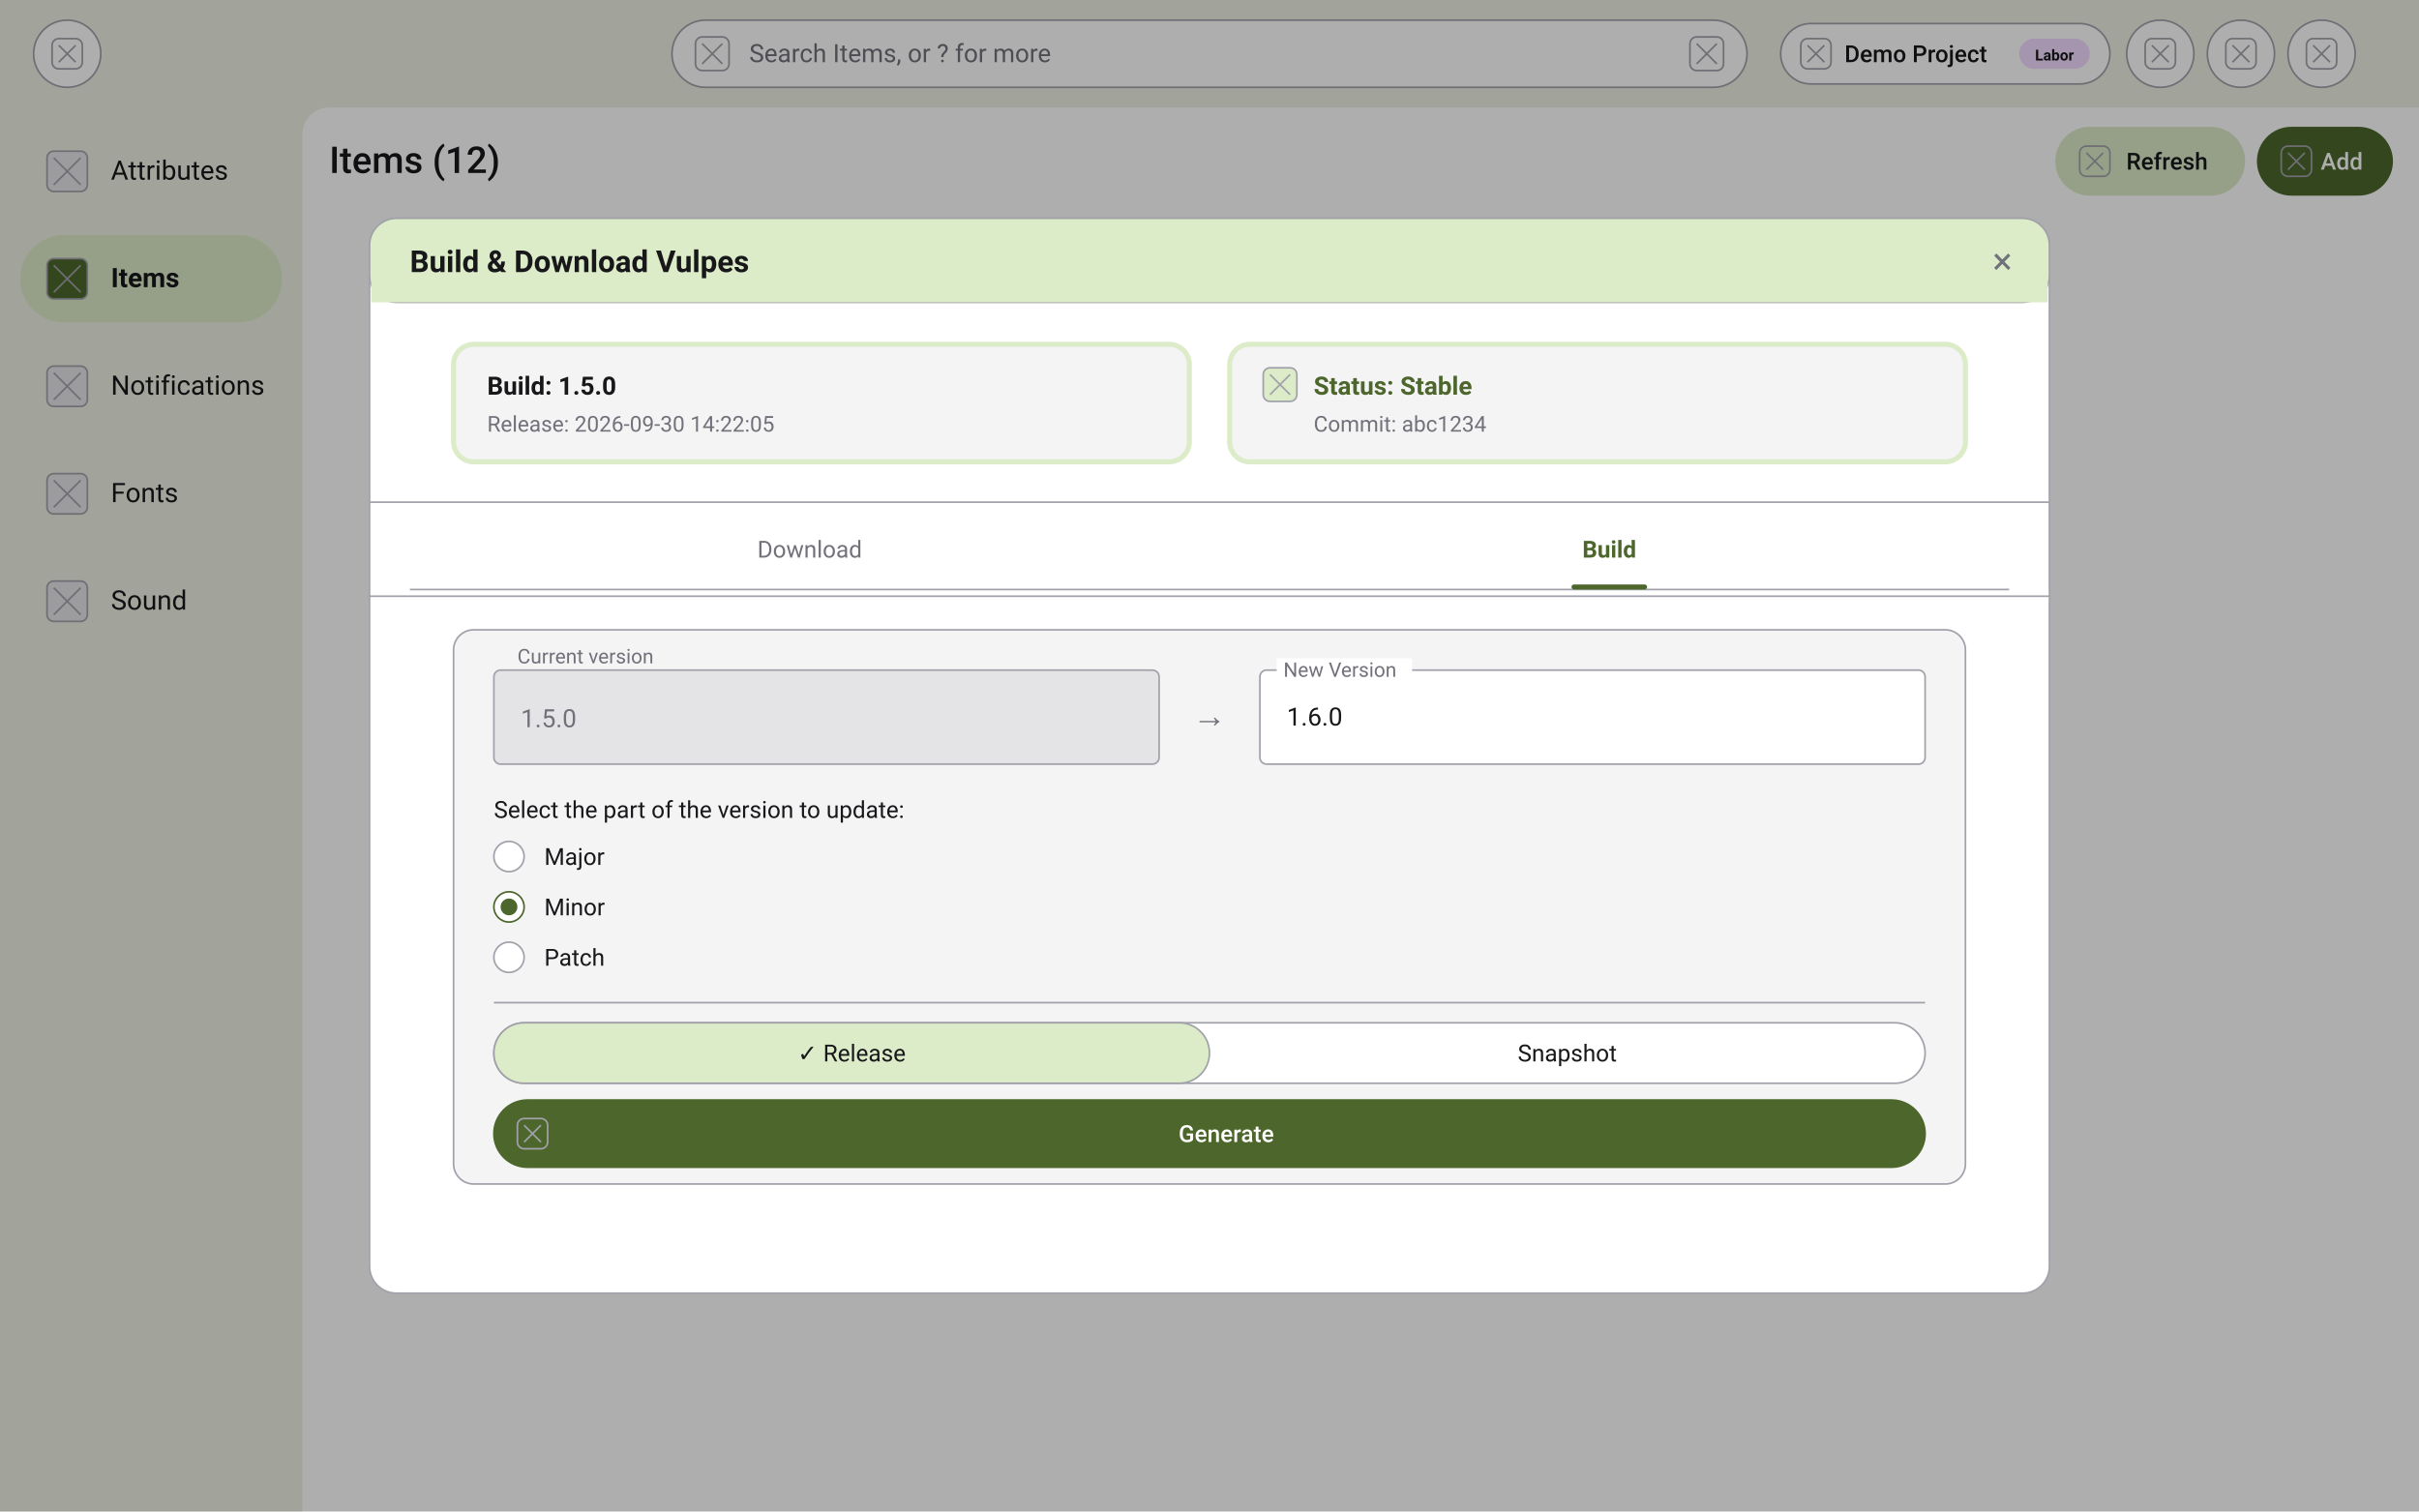
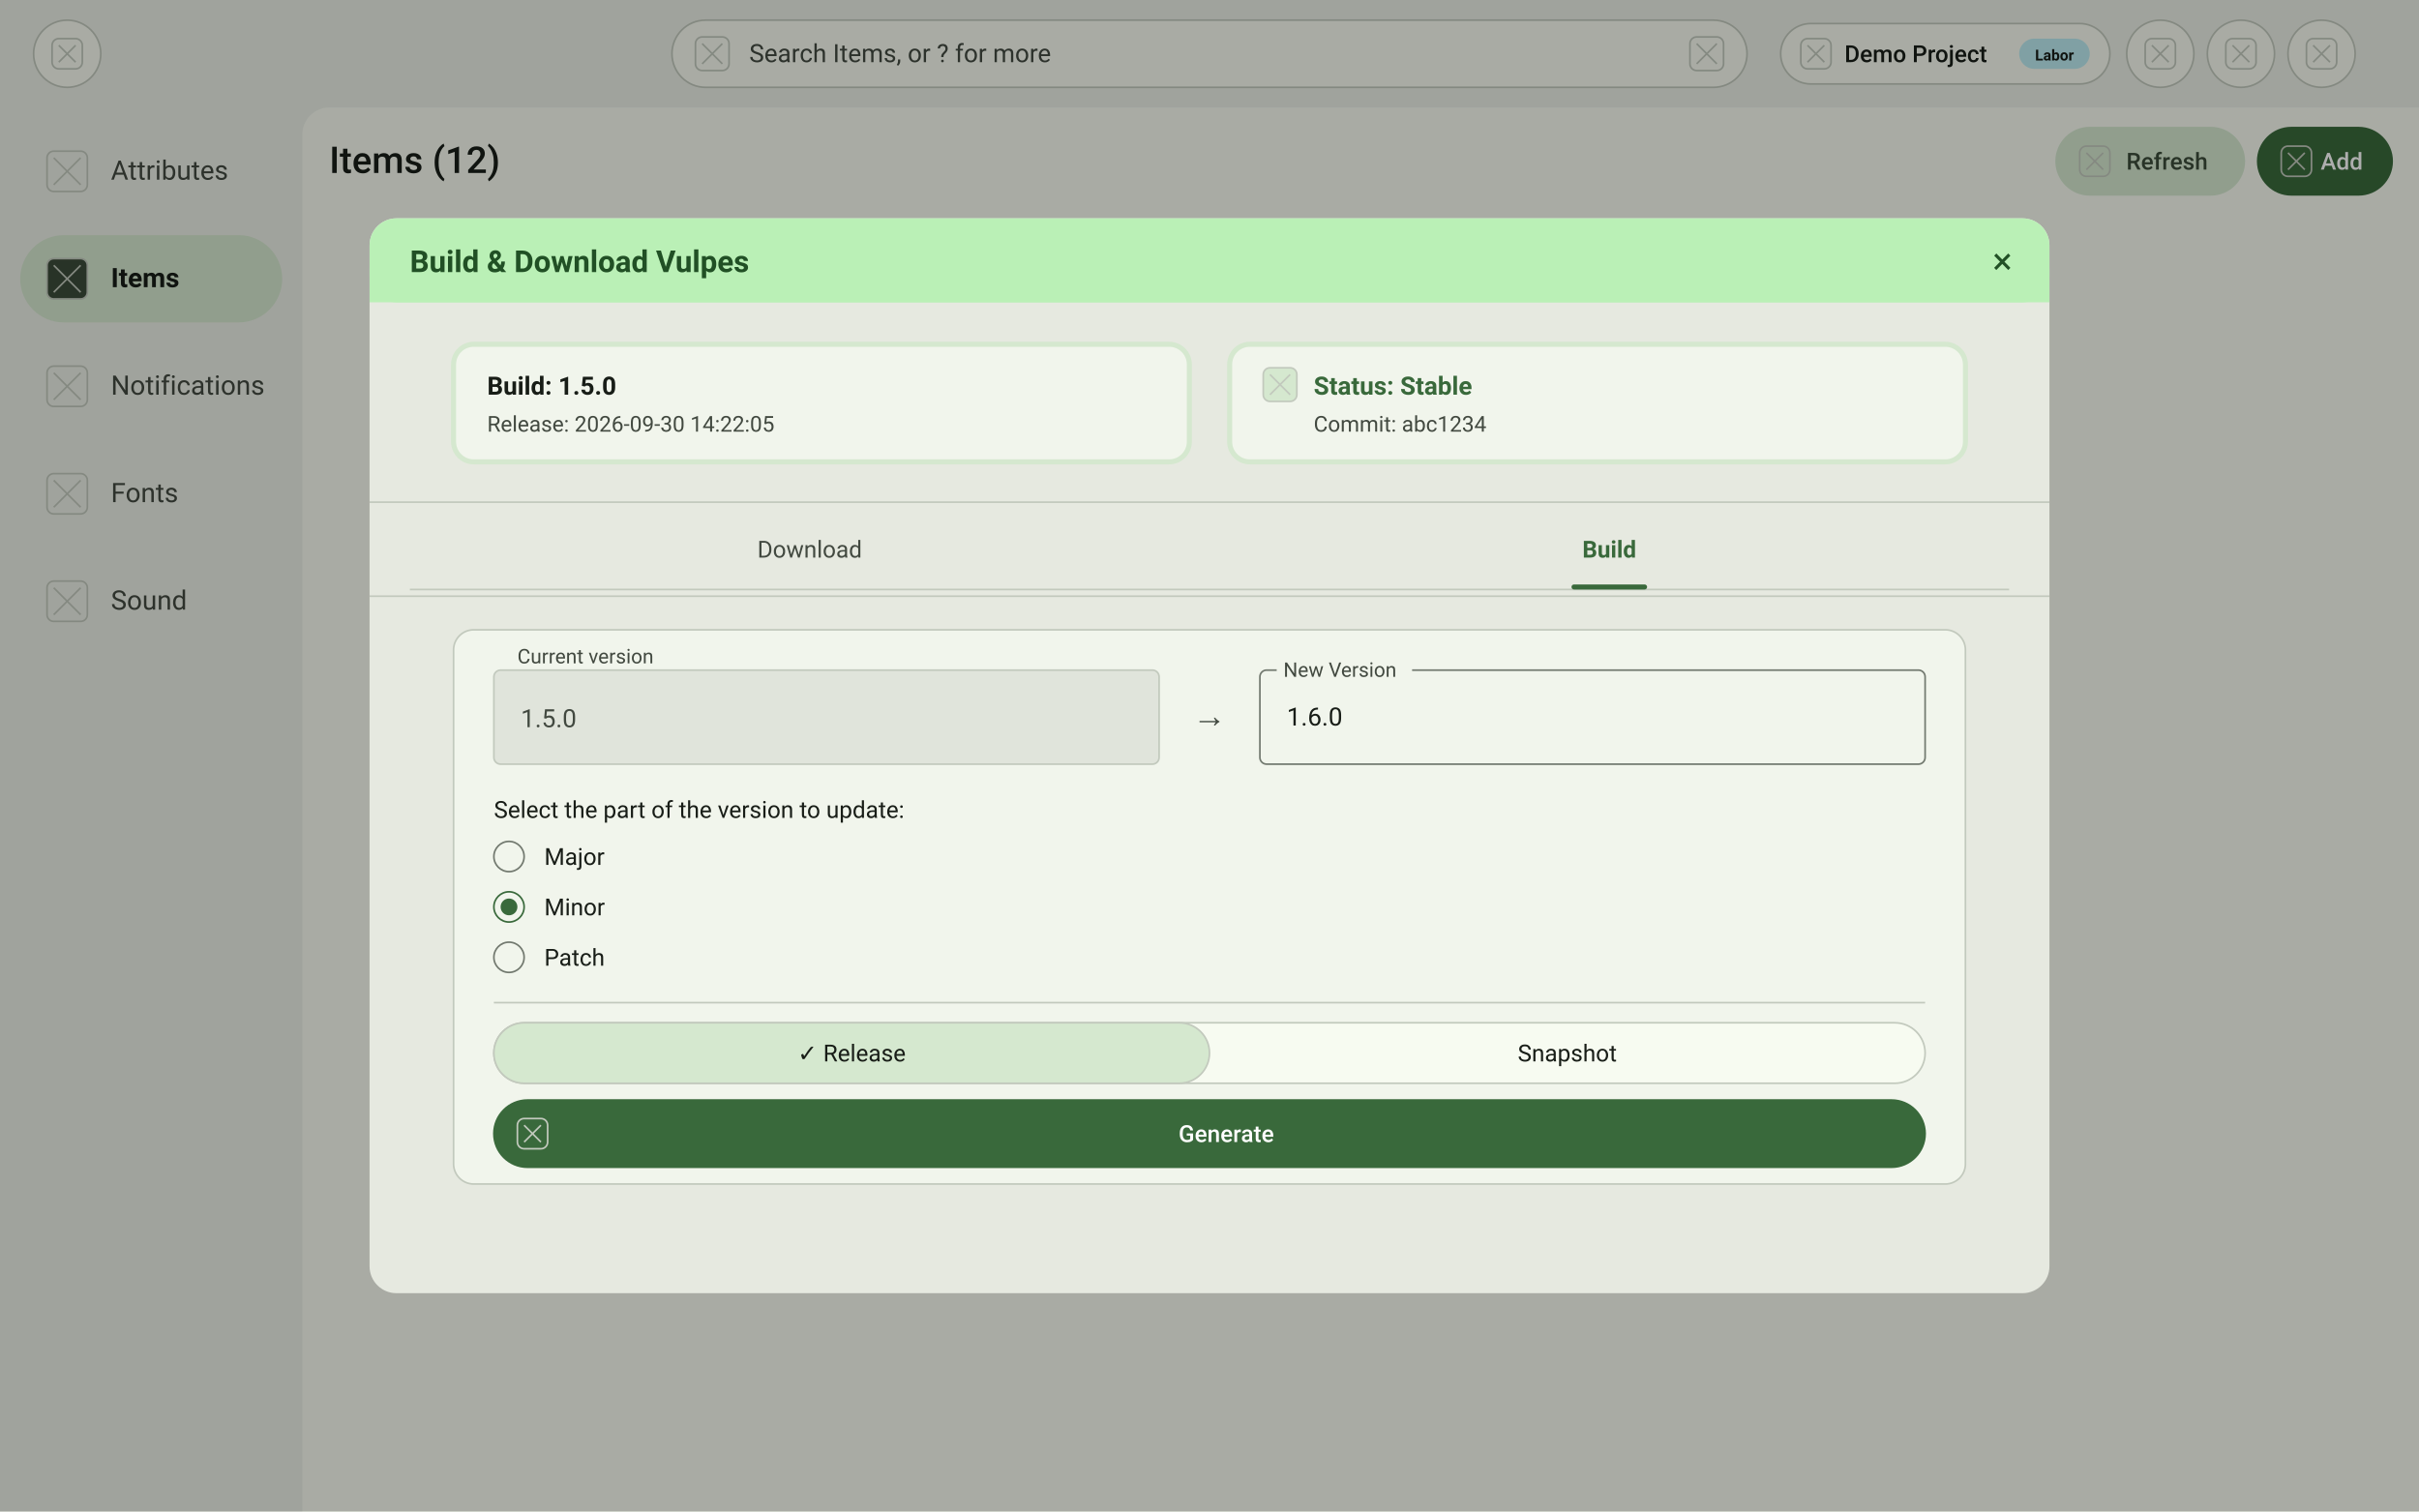
<svg xmlns="http://www.w3.org/2000/svg" width="1440" height="900" viewBox="0 0 1440 900">
-   <rect x="0" y="0" width="1440" height="900" rx="0" fill="#FFFFFF" stroke="none" stroke-width="1" />
-   <rect x="0" y="0" width="1440" height="900" rx="0" fill="#EEEFE3" stroke="none" stroke-width="1" />
-   <circle cx="40.0" cy="32.0" r="20.0" fill="#FFFFFF" stroke="#A1A1AA" />
-   <rect x="31.0" y="23.0" width="18" height="18" rx="4" fill="none" stroke="#A1A1AA" stroke-width="1" />
-   <line x1="35.0" y1="27.0" x2="45.0" y2="37.0" stroke="#A1A1AA" stroke-width="1" />
-   <line x1="45.0" y1="27.0" x2="35.0" y2="37.0" stroke="#A1A1AA" stroke-width="1" />
-   <rect x="400.0" y="12" width="640" height="40" rx="20" fill="#FFFFFF" stroke="#A1A1AA" stroke-width="1" />
-   <rect x="414.0" y="22" width="20" height="20" rx="4" fill="none" stroke="#A1A1AA" stroke-width="1" />
-   <line x1="418.0" y1="26" x2="430.0" y2="38" stroke="#A1A1AA" stroke-width="1" />
-   <line x1="430.0" y1="26" x2="418.0" y2="38" stroke="#A1A1AA" stroke-width="1" />
-   <text x="446.0" y="37" font-family="Work Sans, Roboto, Arial, sans-serif" font-size="15" font-weight="400" fill="#71717A" text-anchor="start">Search Items, or ? for more</text>
-   <rect x="1006.0" y="22" width="20" height="20" rx="4" fill="none" stroke="#A1A1AA" stroke-width="1" />
-   <line x1="1010.0" y1="26" x2="1022.0" y2="38" stroke="#A1A1AA" stroke-width="1" />
-   <line x1="1022.0" y1="26" x2="1010.0" y2="38" stroke="#A1A1AA" stroke-width="1" />
-   <rect x="1060" y="14" width="196" height="36" rx="18" fill="#FFFFFF" stroke="#A1A1AA" stroke-width="1" />
-   <rect x="1072" y="23" width="18" height="18" rx="4" fill="none" stroke="#A1A1AA" stroke-width="1" />
-   <line x1="1076" y1="27" x2="1086" y2="37" stroke="#A1A1AA" stroke-width="1" />
-   <line x1="1086" y1="27" x2="1076" y2="37" stroke="#A1A1AA" stroke-width="1" />
-   <text x="1098" y="37" font-family="Work Sans, Roboto, Arial, sans-serif" font-size="14" font-weight="500" fill="#18181B" text-anchor="start">Demo Project</text>
-   <rect x="1202" y="23" width="42" height="18" rx="9" fill="#F2DAFF" stroke="none" stroke-width="1" />
-   <text x="1223" y="36" font-family="Work Sans, Roboto, Arial, sans-serif" font-size="9" font-weight="700" fill="#18181B" text-anchor="middle">Labor</text>
-   <circle cx="1286.0" cy="32.0" r="20.0" fill="#FFFFFF" stroke="#A1A1AA" />
-   <rect x="1277.0" y="23.0" width="18" height="18" rx="4" fill="none" stroke="#A1A1AA" stroke-width="1" />
-   <line x1="1281.0" y1="27.0" x2="1291.0" y2="37.0" stroke="#A1A1AA" stroke-width="1" />
-   <line x1="1291.0" y1="27.0" x2="1281.0" y2="37.0" stroke="#A1A1AA" stroke-width="1" />
-   <circle cx="1334.0" cy="32.0" r="20.0" fill="#FFFFFF" stroke="#A1A1AA" />
-   <rect x="1325.0" y="23.0" width="18" height="18" rx="4" fill="none" stroke="#A1A1AA" stroke-width="1" />
-   <line x1="1329.0" y1="27.0" x2="1339.0" y2="37.0" stroke="#A1A1AA" stroke-width="1" />
-   <line x1="1339.0" y1="27.0" x2="1329.0" y2="37.0" stroke="#A1A1AA" stroke-width="1" />
-   <circle cx="1382.0" cy="32.0" r="20.0" fill="#FFFFFF" stroke="#A1A1AA" />
-   <rect x="1373.0" y="23.0" width="18" height="18" rx="4" fill="none" stroke="#A1A1AA" stroke-width="1" />
-   <line x1="1377.0" y1="27.0" x2="1387.0" y2="37.0" stroke="#A1A1AA" stroke-width="1" />
-   <line x1="1387.0" y1="27.0" x2="1377.0" y2="37.0" stroke="#A1A1AA" stroke-width="1" />
-   <rect x="28" y="90" width="24" height="24" rx="4" fill="#E4E4E7" stroke="#A1A1AA" stroke-width="1" />
-   <line x1="32" y1="94" x2="48" y2="110" stroke="#A1A1AA" stroke-width="1" />
-   <line x1="48" y1="94" x2="32" y2="110" stroke="#A1A1AA" stroke-width="1" />
-   <text x="66" y="107" font-family="Work Sans, Roboto, Arial, sans-serif" font-size="16" font-weight="400" fill="#18181B" text-anchor="start">Attributes</text>
-   <rect x="12" y="140" width="156" height="52" rx="26" fill="#DCEBC8" stroke="none" stroke-width="1" />
-   <rect x="28" y="154" width="24" height="24" rx="4" fill="#4C662B" stroke="#A1A1AA" stroke-width="1" />
-   <line x1="32" y1="158" x2="48" y2="174" stroke="#A1A1AA" stroke-width="1" />
-   <line x1="48" y1="158" x2="32" y2="174" stroke="#A1A1AA" stroke-width="1" />
-   <text x="66" y="171" font-family="Work Sans, Roboto, Arial, sans-serif" font-size="16" font-weight="600" fill="#18181B" text-anchor="start">Items</text>
-   <rect x="28" y="218" width="24" height="24" rx="4" fill="#E4E4E7" stroke="#A1A1AA" stroke-width="1" />
-   <line x1="32" y1="222" x2="48" y2="238" stroke="#A1A1AA" stroke-width="1" />
-   <line x1="48" y1="222" x2="32" y2="238" stroke="#A1A1AA" stroke-width="1" />
-   <text x="66" y="235" font-family="Work Sans, Roboto, Arial, sans-serif" font-size="16" font-weight="400" fill="#18181B" text-anchor="start">Notifications</text>
-   <rect x="28" y="282" width="24" height="24" rx="4" fill="#E4E4E7" stroke="#A1A1AA" stroke-width="1" />
-   <line x1="32" y1="286" x2="48" y2="302" stroke="#A1A1AA" stroke-width="1" />
-   <line x1="48" y1="286" x2="32" y2="302" stroke="#A1A1AA" stroke-width="1" />
-   <text x="66" y="299" font-family="Work Sans, Roboto, Arial, sans-serif" font-size="16" font-weight="400" fill="#18181B" text-anchor="start">Fonts</text>
-   <rect x="28" y="346" width="24" height="24" rx="4" fill="#E4E4E7" stroke="#A1A1AA" stroke-width="1" />
-   <line x1="32" y1="350" x2="48" y2="366" stroke="#A1A1AA" stroke-width="1" />
-   <line x1="48" y1="350" x2="32" y2="366" stroke="#A1A1AA" stroke-width="1" />
-   <text x="66" y="363" font-family="Work Sans, Roboto, Arial, sans-serif" font-size="16" font-weight="400" fill="#18181B" text-anchor="start">Sound</text>
-   <rect x="180" y="64" width="1280" height="856" rx="16" fill="#FFFFFF" stroke="none" stroke-width="1" />
-   <text x="196" y="103" font-family="Work Sans, Roboto, Arial, sans-serif" font-size="22" font-weight="500" fill="#18181B" text-anchor="start">Items (12)</text>
-   <rect x="1344" y="76" width="80" height="40" rx="20.0" fill="#4C662B" stroke="#4C662B" stroke-width="1" />
-   <rect x="1358" y="87.0" width="18" height="18" rx="4" fill="none" stroke="#A1A1AA" stroke-width="1" />
-   <line x1="1362" y1="91.0" x2="1372" y2="101.0" stroke="#A1A1AA" stroke-width="1" />
-   <line x1="1372" y1="91.0" x2="1362" y2="101.0" stroke="#A1A1AA" stroke-width="1" />
+   <rect x="0" y="0" width="1440" height="900" rx="0" fill="#F7FBF1" stroke="none" stroke-width="1" />
+   <rect x="0" y="0" width="1440" height="900" rx="0" fill="#EBEFE6" stroke="none" stroke-width="1" />
+   <circle cx="40.0" cy="32.0" r="20.0" fill="#F7FBF1" stroke="#C2C9BD" />
+   <rect x="31.0" y="23.0" width="18" height="18" rx="4" fill="none" stroke="#C2C9BD" stroke-width="1" />
+   <line x1="35.0" y1="27.0" x2="45.0" y2="37.0" stroke="#C2C9BD" stroke-width="1" />
+   <line x1="45.0" y1="27.0" x2="35.0" y2="37.0" stroke="#C2C9BD" stroke-width="1" />
+   <rect x="400.0" y="12" width="640" height="40" rx="20" fill="#F7FBF1" stroke="#C2C9BD" stroke-width="1" />
+   <rect x="414.0" y="22" width="20" height="20" rx="4" fill="none" stroke="#C2C9BD" stroke-width="1" />
+   <line x1="418.0" y1="26" x2="430.0" y2="38" stroke="#C2C9BD" stroke-width="1" />
+   <line x1="430.0" y1="26" x2="418.0" y2="38" stroke="#C2C9BD" stroke-width="1" />
+   <text x="446.0" y="37" font-family="Work Sans, Roboto, Arial, sans-serif" font-size="15" font-weight="400" fill="#424940" text-anchor="start">Search Items, or ? for more</text>
+   <rect x="1006.0" y="22" width="20" height="20" rx="4" fill="none" stroke="#C2C9BD" stroke-width="1" />
+   <line x1="1010.0" y1="26" x2="1022.0" y2="38" stroke="#C2C9BD" stroke-width="1" />
+   <line x1="1022.0" y1="26" x2="1010.0" y2="38" stroke="#C2C9BD" stroke-width="1" />
+   <rect x="1060" y="14" width="196" height="36" rx="18" fill="#F7FBF1" stroke="#C2C9BD" stroke-width="1" />
+   <rect x="1072" y="23" width="18" height="18" rx="4" fill="none" stroke="#C2C9BD" stroke-width="1" />
+   <line x1="1076" y1="27" x2="1086" y2="37" stroke="#C2C9BD" stroke-width="1" />
+   <line x1="1086" y1="27" x2="1076" y2="37" stroke="#C2C9BD" stroke-width="1" />
+   <text x="1098" y="37" font-family="Work Sans, Roboto, Arial, sans-serif" font-size="14" font-weight="500" fill="#181D17" text-anchor="start">Demo Project</text>
+   <rect x="1202" y="23" width="42" height="18" rx="9" fill="#BCEBF1" stroke="none" stroke-width="1" />
+   <text x="1223" y="36" font-family="Work Sans, Roboto, Arial, sans-serif" font-size="9" font-weight="700" fill="#181D17" text-anchor="middle">Labor</text>
+   <circle cx="1286.0" cy="32.0" r="20.0" fill="#F7FBF1" stroke="#C2C9BD" />
+   <rect x="1277.0" y="23.0" width="18" height="18" rx="4" fill="none" stroke="#C2C9BD" stroke-width="1" />
+   <line x1="1281.0" y1="27.0" x2="1291.0" y2="37.0" stroke="#C2C9BD" stroke-width="1" />
+   <line x1="1291.0" y1="27.0" x2="1281.0" y2="37.0" stroke="#C2C9BD" stroke-width="1" />
+   <circle cx="1334.0" cy="32.0" r="20.0" fill="#F7FBF1" stroke="#C2C9BD" />
+   <rect x="1325.0" y="23.0" width="18" height="18" rx="4" fill="none" stroke="#C2C9BD" stroke-width="1" />
+   <line x1="1329.0" y1="27.0" x2="1339.0" y2="37.0" stroke="#C2C9BD" stroke-width="1" />
+   <line x1="1339.0" y1="27.0" x2="1329.0" y2="37.0" stroke="#C2C9BD" stroke-width="1" />
+   <circle cx="1382.0" cy="32.0" r="20.0" fill="#F7FBF1" stroke="#C2C9BD" />
+   <rect x="1373.0" y="23.0" width="18" height="18" rx="4" fill="none" stroke="#C2C9BD" stroke-width="1" />
+   <line x1="1377.0" y1="27.0" x2="1387.0" y2="37.0" stroke="#C2C9BD" stroke-width="1" />
+   <line x1="1387.0" y1="27.0" x2="1377.0" y2="37.0" stroke="#C2C9BD" stroke-width="1" />
+   <rect x="28" y="90" width="24" height="24" rx="4" fill="none" stroke="#C2C9BD" stroke-width="1" />
+   <line x1="32" y1="94" x2="48" y2="110" stroke="#C2C9BD" stroke-width="1" />
+   <line x1="48" y1="94" x2="32" y2="110" stroke="#C2C9BD" stroke-width="1" />
+   <text x="66" y="107" font-family="Work Sans, Roboto, Arial, sans-serif" font-size="16" font-weight="400" fill="#424940" text-anchor="start">Attributes</text>
+   <rect x="12" y="140" width="156" height="52" rx="26" fill="#D5E8CF" stroke="none" stroke-width="1" />
+   <rect x="28" y="154" width="24" height="24" rx="4" fill="#3B4B39" stroke="#C2C9BD" stroke-width="1" />
+   <line x1="32" y1="158" x2="48" y2="174" stroke="#C2C9BD" stroke-width="1" />
+   <line x1="48" y1="158" x2="32" y2="174" stroke="#C2C9BD" stroke-width="1" />
+   <text x="66" y="171" font-family="Work Sans, Roboto, Arial, sans-serif" font-size="16" font-weight="600" fill="#181D17" text-anchor="start">Items</text>
+   <rect x="28" y="218" width="24" height="24" rx="4" fill="none" stroke="#C2C9BD" stroke-width="1" />
+   <line x1="32" y1="222" x2="48" y2="238" stroke="#C2C9BD" stroke-width="1" />
+   <line x1="48" y1="222" x2="32" y2="238" stroke="#C2C9BD" stroke-width="1" />
+   <text x="66" y="235" font-family="Work Sans, Roboto, Arial, sans-serif" font-size="16" font-weight="400" fill="#424940" text-anchor="start">Notifications</text>
+   <rect x="28" y="282" width="24" height="24" rx="4" fill="none" stroke="#C2C9BD" stroke-width="1" />
+   <line x1="32" y1="286" x2="48" y2="302" stroke="#C2C9BD" stroke-width="1" />
+   <line x1="48" y1="286" x2="32" y2="302" stroke="#C2C9BD" stroke-width="1" />
+   <text x="66" y="299" font-family="Work Sans, Roboto, Arial, sans-serif" font-size="16" font-weight="400" fill="#424940" text-anchor="start">Fonts</text>
+   <rect x="28" y="346" width="24" height="24" rx="4" fill="none" stroke="#C2C9BD" stroke-width="1" />
+   <line x1="32" y1="350" x2="48" y2="366" stroke="#C2C9BD" stroke-width="1" />
+   <line x1="48" y1="350" x2="32" y2="366" stroke="#C2C9BD" stroke-width="1" />
+   <text x="66" y="363" font-family="Work Sans, Roboto, Arial, sans-serif" font-size="16" font-weight="400" fill="#424940" text-anchor="start">Sound</text>
+   <rect x="180" y="64" width="1280" height="856" rx="16" fill="#F7FBF1" stroke="none" stroke-width="1" />
+   <text x="196" y="103" font-family="Work Sans, Roboto, Arial, sans-serif" font-size="22" font-weight="500" fill="#181D17" text-anchor="start">Items (12)</text>
+   <rect x="1344" y="76" width="80" height="40" rx="20.0" fill="#39693B" stroke="#39693B" stroke-width="1" />
+   <rect x="1358" y="87.0" width="18" height="18" rx="4" fill="none" stroke="#C2C9BD" stroke-width="1" />
+   <line x1="1362" y1="91.0" x2="1372" y2="101.0" stroke="#C2C9BD" stroke-width="1" />
+   <line x1="1372" y1="91.0" x2="1362" y2="101.0" stroke="#C2C9BD" stroke-width="1" />
  <text x="1394.0" y="101.0" font-family="Work Sans, Roboto, Arial, sans-serif" font-size="14" font-weight="500" fill="#FFFFFF" text-anchor="middle">Add</text>
-   <rect x="1224" y="76" width="112" height="40" rx="20.0" fill="#DCEBC8" stroke="#DCEBC8" stroke-width="1" />
-   <rect x="1238" y="87.0" width="18" height="18" rx="4" fill="none" stroke="#A1A1AA" stroke-width="1" />
-   <line x1="1242" y1="91.0" x2="1252" y2="101.0" stroke="#A1A1AA" stroke-width="1" />
-   <line x1="1252" y1="91.0" x2="1242" y2="101.0" stroke="#A1A1AA" stroke-width="1" />
-   <text x="1290.0" y="101.0" font-family="Work Sans, Roboto, Arial, sans-serif" font-size="14" font-weight="500" fill="#18181B" text-anchor="middle">Refresh</text>
+   <rect x="1224" y="76" width="112" height="40" rx="20.0" fill="#D5E8CF" stroke="#D5E8CF" stroke-width="1" />
+   <rect x="1238" y="87.0" width="18" height="18" rx="4" fill="none" stroke="#C2C9BD" stroke-width="1" />
+   <line x1="1242" y1="91.0" x2="1252" y2="101.0" stroke="#C2C9BD" stroke-width="1" />
+   <line x1="1252" y1="91.0" x2="1242" y2="101.0" stroke="#C2C9BD" stroke-width="1" />
+   <text x="1290.0" y="101.0" font-family="Work Sans, Roboto, Arial, sans-serif" font-size="14" font-weight="500" fill="#3B4B39" text-anchor="middle">Refresh</text>
  <rect x="0" y="0" width="1440" height="900" rx="0" fill="#000000" fill-opacity="0.32" stroke="none" stroke-width="1" />
-   <rect x="220.0" y="130" width="1000" height="640" rx="16" fill="#FFFFFF" stroke="#A1A1AA" stroke-width="1" />
-   <rect x="220.0" y="130" width="1000" height="50" rx="16" fill="#DCEBC8" stroke="#A1A1AA" stroke-width="1" />
-   <rect x="221.0" y="160" width="998" height="20" rx="0" fill="#DCEBC8" stroke="none" stroke-width="1" />
-   <text x="244.0" y="162" font-family="Work Sans, Roboto, Arial, sans-serif" font-size="18" font-weight="700" fill="#18181B" text-anchor="start">Build &amp; Download Vulpes</text>
-   <text x="1192.0" y="163" font-family="Work Sans, Roboto, Arial, sans-serif" font-size="22" font-weight="400" fill="#71717A" text-anchor="middle">×</text>
-   <rect x="270.0" y="205" width="438.0" height="70" rx="12" fill="#F4F4F5" stroke="#DCEBC8" stroke-width="3" />
-   <rect x="732.0" y="205" width="438.0" height="70" rx="12" fill="#F4F4F5" stroke="#DCEBC8" stroke-width="3" />
-   <text x="290.0" y="235" font-family="Work Sans, Roboto, Arial, sans-serif" font-size="15" font-weight="700" fill="#18181B" text-anchor="start">Build: 1.5.0</text>
-   <text x="290.0" y="257" font-family="Work Sans, Roboto, Arial, sans-serif" font-size="13" font-weight="400" fill="#71717A" text-anchor="start">Release: 2026-09-30 14:22:05</text>
-   <rect x="752.0" y="219" width="20" height="20" rx="4" fill="#DCEBC8" stroke="#A1A1AA" stroke-width="1" />
-   <line x1="756.0" y1="223" x2="768.0" y2="235" stroke="#A1A1AA" stroke-width="1" />
-   <line x1="768.0" y1="223" x2="756.0" y2="235" stroke="#A1A1AA" stroke-width="1" />
-   <text x="782.0" y="235" font-family="Work Sans, Roboto, Arial, sans-serif" font-size="15" font-weight="700" fill="#4C662B" text-anchor="start">Status: Stable</text>
-   <text x="782.0" y="257" font-family="Work Sans, Roboto, Arial, sans-serif" font-size="13" font-weight="400" fill="#71717A" text-anchor="start">Commit: abc1234</text>
-   <line x1="220.0" y1="299" x2="1220.0" y2="299" stroke="#A1A1AA" stroke-width="1" />
-   <line x1="244.0" y1="351" x2="1196.0" y2="351" stroke="#A1A1AA" stroke-width="1" />
-   <text x="482.0" y="332.0" font-family="Work Sans, Roboto, Arial, sans-serif" font-size="14" font-weight="400" fill="#71717A" text-anchor="middle">Download</text>
-   <text x="958.0" y="332.0" font-family="Work Sans, Roboto, Arial, sans-serif" font-size="14" font-weight="600" fill="#4C662B" text-anchor="middle">Build</text>
-   <rect x="935.5" y="348" width="45" height="3" rx="1.5" fill="#4C662B" stroke="none" stroke-width="1" />
-   <line x1="220.0" y1="355" x2="1220.0" y2="355" stroke="#A1A1AA" stroke-width="1" />
-   <rect x="270.0" y="375" width="900" height="330" rx="12" fill="#F4F4F5" stroke="#A1A1AA" stroke-width="1" />
-   <rect x="294.0" y="399" width="396.0" height="56" rx="4" fill="#E4E4E7" stroke="#A1A1AA" stroke-width="1" />
-   <text x="308.0" y="395" font-family="Work Sans, Roboto, Arial, sans-serif" font-size="12" font-weight="400" fill="#71717A" text-anchor="start">Current version</text>
-   <text x="310.0" y="433" font-family="Work Sans, Roboto, Arial, sans-serif" font-size="15" font-weight="400" fill="#71717A" text-anchor="start">1.5.0</text>
-   <text x="720.0" y="433" font-family="Work Sans, Roboto, Arial, sans-serif" font-size="20" font-weight="400" fill="#71717A" text-anchor="middle">→</text>
-   <rect x="750.0" y="399" width="396.0" height="56" rx="4" fill="#FFFFFF" stroke="#A1A1AA" stroke-width="1" />
-   <rect x="760.0" y="392" width="80.6" height="14" rx="0" fill="#FFFFFF" stroke="none" stroke-width="1" />
-   <text x="764.0" y="403" font-family="Work Sans, Roboto, Arial, sans-serif" font-size="12" font-weight="400" fill="#71717A" text-anchor="start">New Version</text>
-   <text x="766.0" y="432.0" font-family="Work Sans, Roboto, Arial, sans-serif" font-size="15" font-weight="400" fill="#18181B" text-anchor="start">1.6.0</text>
-   <text x="294.0" y="487" font-family="Work Sans, Roboto, Arial, sans-serif" font-size="14" font-weight="400" fill="#18181B" text-anchor="start">Select the part of the version to update:</text>
-   <circle cx="303.0" cy="510" r="9" fill="#FFFFFF" stroke="#A1A1AA" />
-   <text x="324.0" y="515" font-family="Work Sans, Roboto, Arial, sans-serif" font-size="14" font-weight="400" fill="#18181B" text-anchor="start">Major</text>
-   <circle cx="303.0" cy="540" r="9" fill="#FFFFFF" stroke="#4C662B" />
-   <circle cx="303.0" cy="540" r="5" fill="#4C662B" stroke="none" />
-   <text x="324.0" y="545" font-family="Work Sans, Roboto, Arial, sans-serif" font-size="14" font-weight="400" fill="#18181B" text-anchor="start">Minor</text>
-   <circle cx="303.0" cy="570" r="9" fill="#FFFFFF" stroke="#A1A1AA" />
-   <text x="324.0" y="575" font-family="Work Sans, Roboto, Arial, sans-serif" font-size="14" font-weight="400" fill="#18181B" text-anchor="start">Patch</text>
-   <line x1="294.0" y1="597" x2="1146.0" y2="597" stroke="#A1A1AA" stroke-width="1" />
-   <rect x="294.0" y="609" width="852" height="36" rx="18" fill="#FFFFFF" stroke="#A1A1AA" stroke-width="1" />
-   <rect x="294.0" y="609" width="426.0" height="36" rx="18" fill="#DCEBC8" stroke="#A1A1AA" stroke-width="1" />
-   <text x="507.0" y="632" font-family="Work Sans, Roboto, Arial, sans-serif" font-size="14" font-weight="400" fill="#18181B" text-anchor="middle">✓ Release</text>
-   <text x="933.0" y="632" font-family="Work Sans, Roboto, Arial, sans-serif" font-size="14" font-weight="400" fill="#18181B" text-anchor="middle">Snapshot</text>
-   <rect x="294.0" y="655" width="852" height="40" rx="20.0" fill="#4C662B" stroke="#4C662B" stroke-width="1" />
-   <rect x="308.0" y="666.0" width="18" height="18" rx="4" fill="none" stroke="#A1A1AA" stroke-width="1" />
-   <line x1="312.0" y1="670.0" x2="322.0" y2="680.0" stroke="#A1A1AA" stroke-width="1" />
-   <line x1="322.0" y1="670.0" x2="312.0" y2="680.0" stroke="#A1A1AA" stroke-width="1" />
+   <rect x="220.0" y="130" width="1000" height="640" rx="16" fill="#E6E9E0" stroke="none" stroke-width="1" />
+   <rect x="220.0" y="130" width="1000" height="50" rx="16" fill="#BAF0B6" stroke="none" stroke-width="1" />
+   <rect x="220.0" y="160" width="1000" height="20" rx="0" fill="#BAF0B6" stroke="none" stroke-width="1" />
+   <text x="244.0" y="162" font-family="Work Sans, Roboto, Arial, sans-serif" font-size="18" font-weight="700" fill="#215025" text-anchor="start">Build &amp; Download Vulpes</text>
+   <text x="1192.0" y="163" font-family="Work Sans, Roboto, Arial, sans-serif" font-size="22" font-weight="400" fill="#215025" text-anchor="middle">×</text>
+   <rect x="270.0" y="205" width="438.0" height="70" rx="12" fill="#F1F5EC" stroke="#D5E8CF" stroke-width="3" />
+   <rect x="732.0" y="205" width="438.0" height="70" rx="12" fill="#F1F5EC" stroke="#D5E8CF" stroke-width="3" />
+   <text x="290.0" y="235" font-family="Work Sans, Roboto, Arial, sans-serif" font-size="15" font-weight="700" fill="#181D17" text-anchor="start">Build: 1.5.0</text>
+   <text x="290.0" y="257" font-family="Work Sans, Roboto, Arial, sans-serif" font-size="13" font-weight="400" fill="#424940" text-anchor="start">Release: 2026-09-30 14:22:05</text>
+   <rect x="752.0" y="219" width="20" height="20" rx="4" fill="#D5E8CF" stroke="#C2C9BD" stroke-width="1" />
+   <line x1="756.0" y1="223" x2="768.0" y2="235" stroke="#C2C9BD" stroke-width="1" />
+   <line x1="768.0" y1="223" x2="756.0" y2="235" stroke="#C2C9BD" stroke-width="1" />
+   <text x="782.0" y="235" font-family="Work Sans, Roboto, Arial, sans-serif" font-size="15" font-weight="700" fill="#39693B" text-anchor="start">Status: Stable</text>
+   <text x="782.0" y="257" font-family="Work Sans, Roboto, Arial, sans-serif" font-size="13" font-weight="400" fill="#424940" text-anchor="start">Commit: abc1234</text>
+   <line x1="220.0" y1="299" x2="1220.0" y2="299" stroke="#C2C9BD" stroke-width="1" />
+   <line x1="244.0" y1="351" x2="1196.0" y2="351" stroke="#C2C9BD" stroke-width="1" />
+   <text x="482.0" y="332.0" font-family="Work Sans, Roboto, Arial, sans-serif" font-size="14" font-weight="400" fill="#424940" text-anchor="middle">Download</text>
+   <text x="958.0" y="332.0" font-family="Work Sans, Roboto, Arial, sans-serif" font-size="14" font-weight="600" fill="#39693B" text-anchor="middle">Build</text>
+   <rect x="935.5" y="348" width="45" height="3" rx="1.5" fill="#39693B" stroke="none" stroke-width="1" />
+   <line x1="220.0" y1="355" x2="1220.0" y2="355" stroke="#C2C9BD" stroke-width="1" />
+   <rect x="270.0" y="375" width="900" height="330" rx="12" fill="#F1F5EC" stroke="#C2C9BD" stroke-width="1" />
+   <rect x="294.0" y="399" width="396.0" height="56" rx="4" fill="#E0E4DB" stroke="#C2C9BD" stroke-width="1" />
+   <text x="308.0" y="395" font-family="Work Sans, Roboto, Arial, sans-serif" font-size="12" font-weight="400" fill="#424940" text-anchor="start">Current version</text>
+   <text x="310.0" y="433" font-family="Work Sans, Roboto, Arial, sans-serif" font-size="15" font-weight="400" fill="#424940" text-anchor="start">1.5.0</text>
+   <text x="720.0" y="433" font-family="Work Sans, Roboto, Arial, sans-serif" font-size="20" font-weight="400" fill="#424940" text-anchor="middle">→</text>
+   <rect x="750.0" y="399" width="396.0" height="56" rx="4" fill="none" stroke="#72796F" stroke-width="1" />
+   <rect x="760.0" y="392" width="80.6" height="14" rx="0" fill="#F1F5EC" stroke="none" stroke-width="1" />
+   <text x="764.0" y="403" font-family="Work Sans, Roboto, Arial, sans-serif" font-size="12" font-weight="400" fill="#424940" text-anchor="start">New Version</text>
+   <text x="766.0" y="432.0" font-family="Work Sans, Roboto, Arial, sans-serif" font-size="15" font-weight="400" fill="#181D17" text-anchor="start">1.6.0</text>
+   <text x="294.0" y="487" font-family="Work Sans, Roboto, Arial, sans-serif" font-size="14" font-weight="400" fill="#181D17" text-anchor="start">Select the part of the version to update:</text>
+   <circle cx="303.0" cy="510" r="9" fill="none" stroke="#72796F" />
+   <text x="324.0" y="515" font-family="Work Sans, Roboto, Arial, sans-serif" font-size="14" font-weight="400" fill="#181D17" text-anchor="start">Major</text>
+   <circle cx="303.0" cy="540" r="9" fill="none" stroke="#39693B" />
+   <circle cx="303.0" cy="540" r="5" fill="#39693B" stroke="none" />
+   <text x="324.0" y="545" font-family="Work Sans, Roboto, Arial, sans-serif" font-size="14" font-weight="400" fill="#181D17" text-anchor="start">Minor</text>
+   <circle cx="303.0" cy="570" r="9" fill="none" stroke="#72796F" />
+   <text x="324.0" y="575" font-family="Work Sans, Roboto, Arial, sans-serif" font-size="14" font-weight="400" fill="#181D17" text-anchor="start">Patch</text>
+   <line x1="294.0" y1="597" x2="1146.0" y2="597" stroke="#C2C9BD" stroke-width="1" />
+   <rect x="294.0" y="609" width="852" height="36" rx="18" fill="#F7FBF1" stroke="#C2C9BD" stroke-width="1" />
+   <rect x="294.0" y="609" width="426.0" height="36" rx="18" fill="#D5E8CF" stroke="#C2C9BD" stroke-width="1" />
+   <text x="507.0" y="632" font-family="Work Sans, Roboto, Arial, sans-serif" font-size="14" font-weight="400" fill="#181D17" text-anchor="middle">✓ Release</text>
+   <text x="933.0" y="632" font-family="Work Sans, Roboto, Arial, sans-serif" font-size="14" font-weight="400" fill="#181D17" text-anchor="middle">Snapshot</text>
+   <rect x="294.0" y="655" width="852" height="40" rx="20.0" fill="#39693B" stroke="#39693B" stroke-width="1" />
+   <rect x="308.0" y="666.0" width="18" height="18" rx="4" fill="none" stroke="#C2C9BD" stroke-width="1" />
+   <line x1="312.0" y1="670.0" x2="322.0" y2="680.0" stroke="#C2C9BD" stroke-width="1" />
+   <line x1="322.0" y1="670.0" x2="312.0" y2="680.0" stroke="#C2C9BD" stroke-width="1" />
  <text x="730.0" y="680.0" font-family="Work Sans, Roboto, Arial, sans-serif" font-size="14" font-weight="500" fill="#FFFFFF" text-anchor="middle">Generate</text>
</svg>
